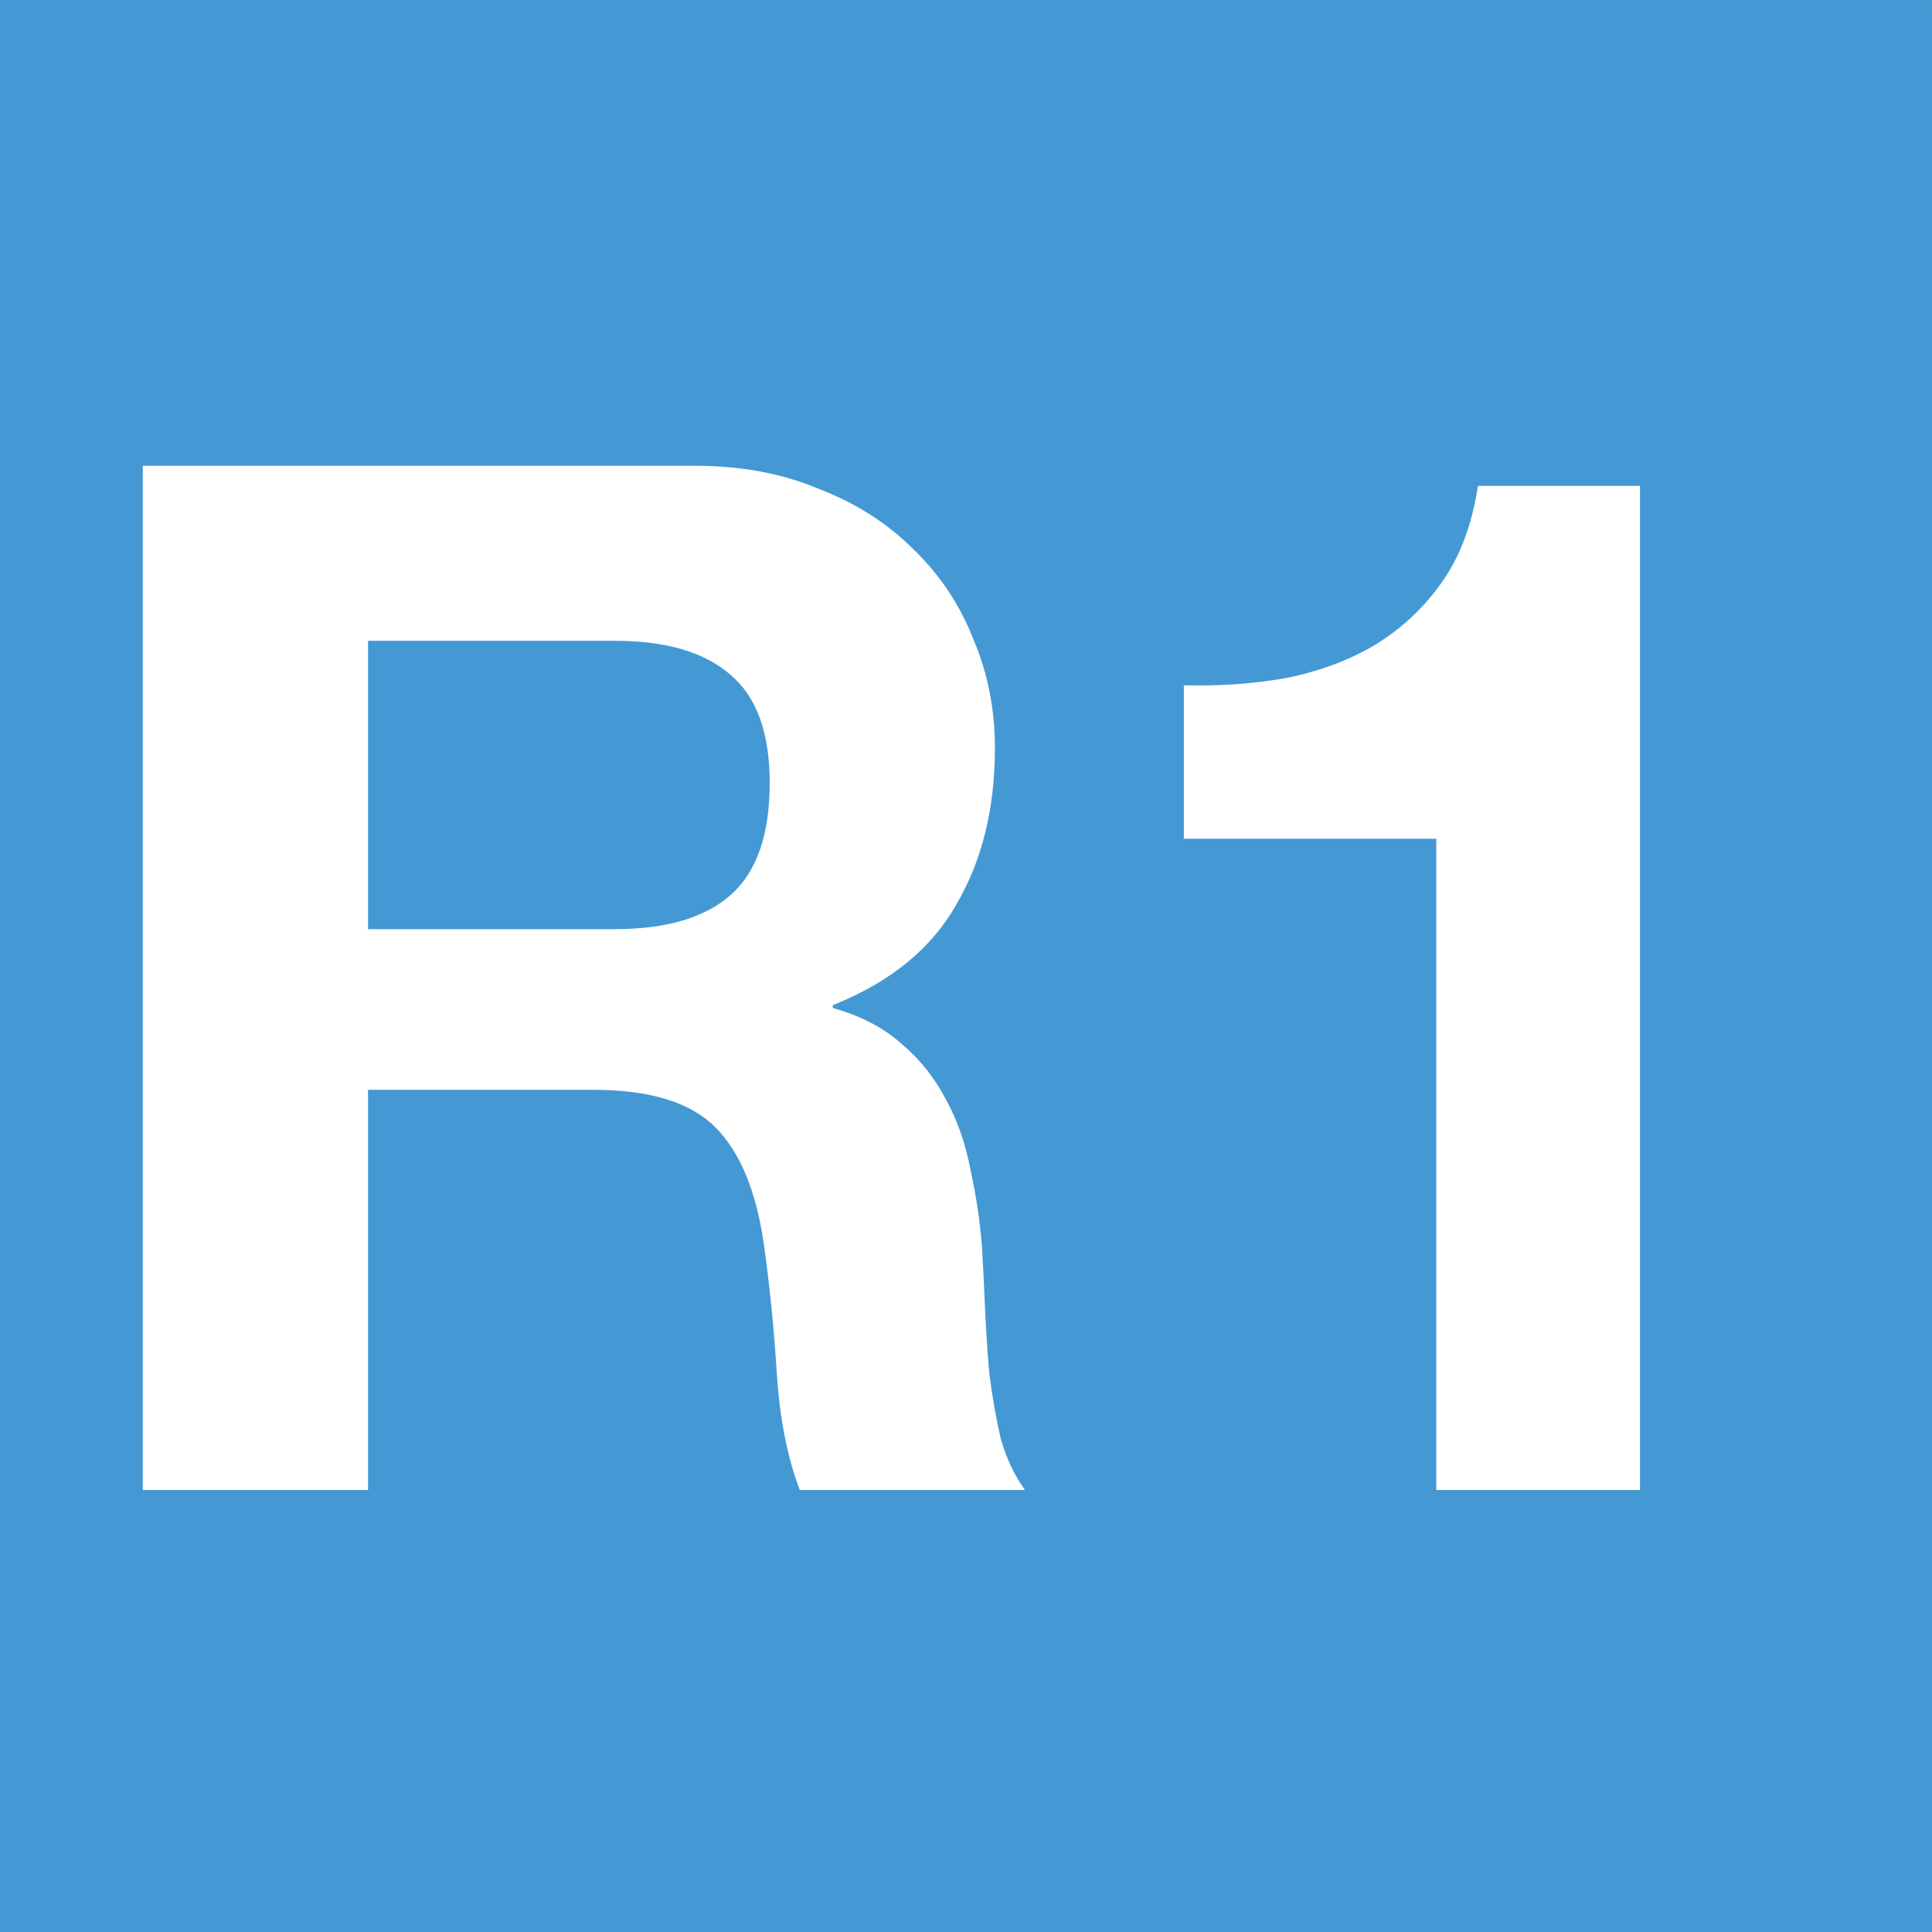
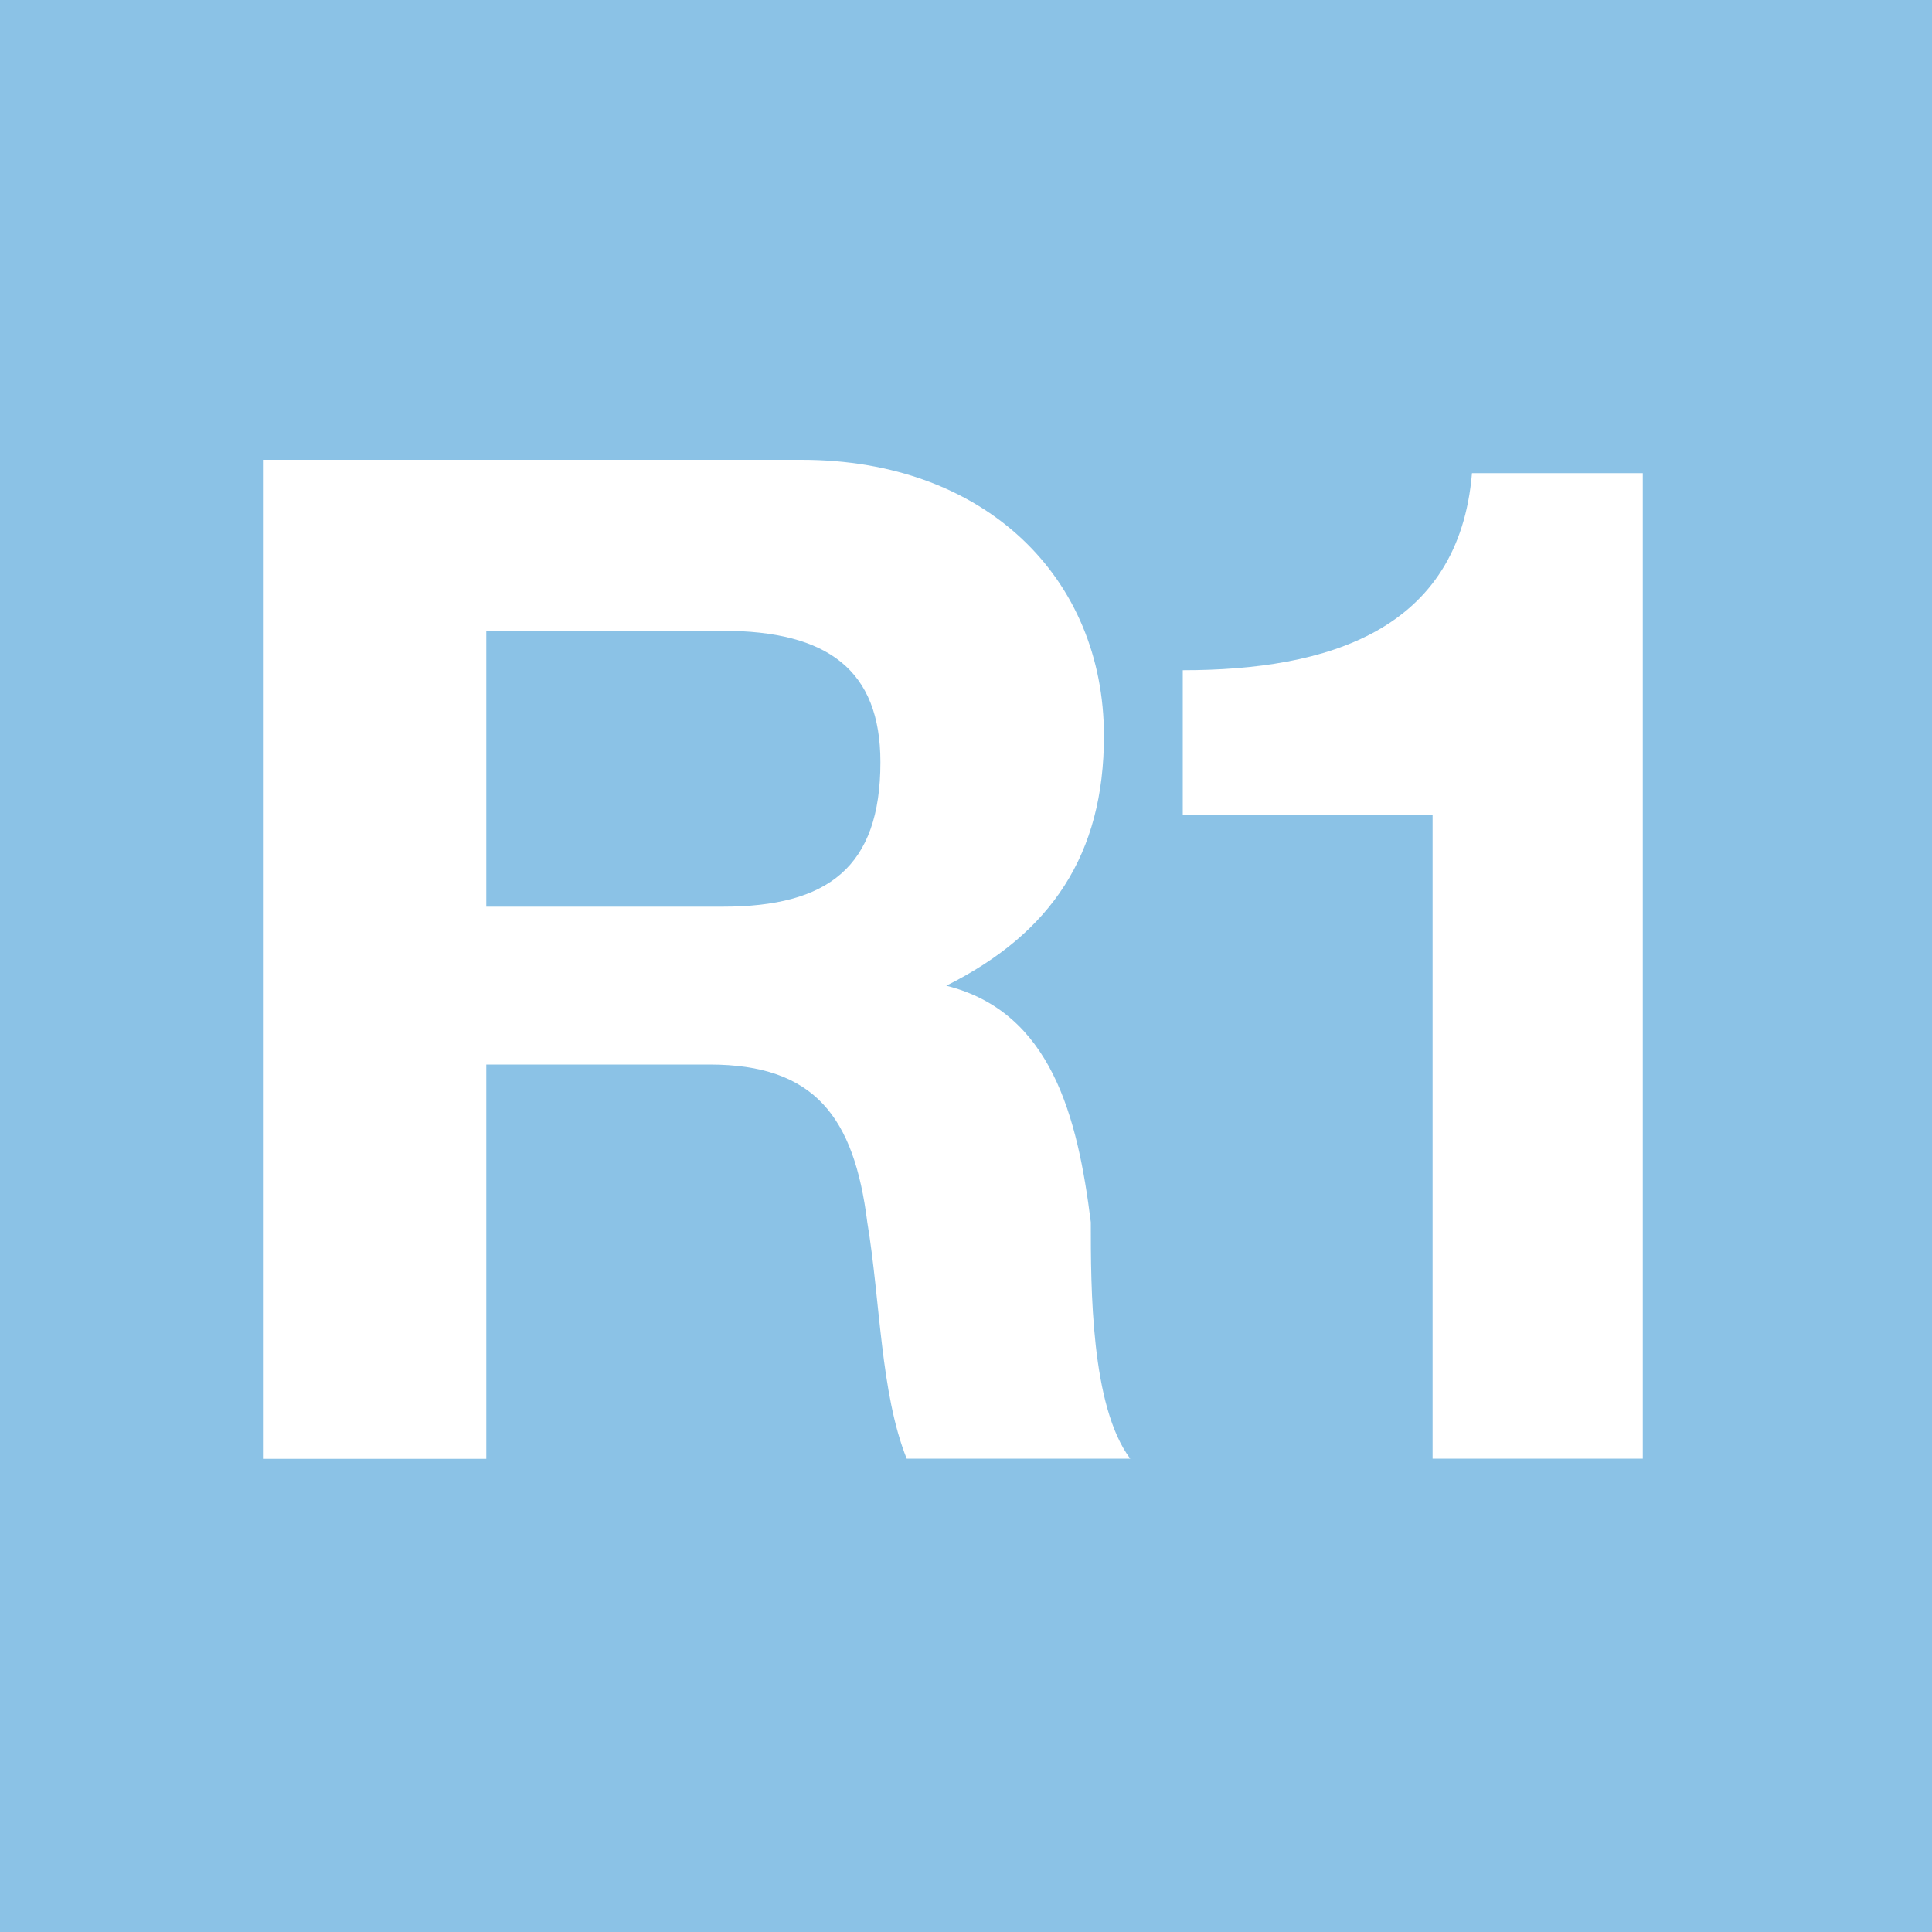
- <svg xmlns="http://www.w3.org/2000/svg" width="64" height="64" viewBox="0 0 64 64" id="svg21844" version="1.0">
-   <defs id="defs21846">
-     </defs>
-   <g id="layer1" transform="translate(-0.7873347,136.1283)">
-     <rect style="opacity:1;fill:#4499d4;fill-opacity:1;fill-rule:nonzero;stroke:none;stroke-width:7.086;stroke-linecap:round;stroke-linejoin:round;stroke-miterlimit:4;stroke-dasharray:7.086, 14.172;stroke-dashoffset:0;stroke-opacity:1" id="rect21854" width="64" height="64" x="0.787" y="-136.128" />
-     <path style="font-size:47.52px;font-style:normal;font-variant:normal;font-weight:bold;font-stretch:normal;text-align:start;line-height:125%;writing-mode:lr-tb;text-anchor:start;fill:#ffffff;fill-opacity:1;stroke:none;stroke-width:1px;stroke-linecap:butt;stroke-linejoin:miter;stroke-opacity:1;font-family:Helvetica Neue;" d="M 12.979,-105.349 L 12.979,-114.901 L 21.152,-114.901 C 22.863,-114.901 24.146,-114.521 25.002,-113.76 C 25.857,-113.032 26.285,-111.844 26.285,-110.196 C 26.285,-108.486 25.857,-107.25 25.002,-106.49 C 24.146,-105.729 22.863,-105.349 21.152,-105.349 L 12.979,-105.349 M 5.518,-120.698 L 5.518,-86.769 L 12.979,-86.769 L 12.979,-100.027 L 20.44,-100.027 C 22.309,-100.027 23.655,-99.615 24.479,-98.792 C 25.302,-97.968 25.841,-96.669 26.094,-94.895 C 26.285,-93.533 26.427,-92.107 26.522,-90.618 C 26.617,-89.129 26.871,-87.846 27.282,-86.769 L 34.743,-86.769 C 34.395,-87.244 34.125,-87.814 33.935,-88.48 C 33.777,-89.177 33.65,-89.905 33.555,-90.666 C 33.492,-91.426 33.444,-92.17 33.413,-92.899 C 33.381,-93.628 33.349,-94.261 33.318,-94.8 C 33.254,-95.655 33.127,-96.511 32.937,-97.366 C 32.779,-98.221 32.51,-98.997 32.13,-99.694 C 31.749,-100.423 31.258,-101.041 30.656,-101.548 C 30.054,-102.086 29.294,-102.482 28.375,-102.736 L 28.375,-102.831 C 30.276,-103.591 31.638,-104.7 32.462,-106.157 C 33.317,-107.614 33.745,-109.341 33.745,-111.337 C 33.745,-112.636 33.508,-113.84 33.032,-114.948 C 32.589,-116.089 31.924,-117.087 31.037,-117.942 C 30.181,-118.797 29.136,-119.463 27.9,-119.938 C 26.696,-120.445 25.334,-120.698 23.814,-120.698 L 5.518,-120.698 M 55.115,-86.769 L 55.115,-120.033 L 49.745,-120.033 C 49.555,-118.766 49.159,-117.704 48.557,-116.849 C 47.955,-115.994 47.211,-115.297 46.324,-114.758 C 45.469,-114.251 44.486,-113.887 43.378,-113.665 C 42.301,-113.475 41.176,-113.396 40.004,-113.428 L 40.004,-108.343 L 48.367,-108.343 L 48.367,-86.769 L 55.115,-86.769" id="text22626" />
+ <svg xmlns="http://www.w3.org/2000/svg" version="1.1" id="Capa_1" x="0px" y="0px" viewBox="0 0 100 100" style="enable-background:new 0 0 100 100;" xml:space="preserve">
+   <style type="text/css">
+ 	.st0{fill-rule:evenodd;clip-rule:evenodd;fill:#8BC2E6;}
+ 	.st1{fill-rule:evenodd;clip-rule:evenodd;fill:#FFFFFF;}
+ </style>
+   <g>
+     <rect x="0" y="0" class="st0" width="100" height="100" />
+     <path class="st1" d="M13.61,75.51h11.56V55.1h11.56c5.44,0,7.48,2.72,8.16,8.16c0.68,4.08,0.68,8.84,2.04,12.24H58.5   c-2.04-2.72-2.04-8.84-2.04-12.24c-0.68-5.44-2.04-10.88-7.48-12.24c5.44-2.72,8.16-6.8,8.16-12.93c0-8.16-6.12-14.29-15.65-14.29   H13.61V75.51z M25.17,32.65h12.24c5.44,0,8.16,2.04,8.16,6.8c0,5.44-2.72,7.48-8.16,7.48H25.17V32.65z" />
+     <path class="st1" d="M85.03,24.49h-8.84c-0.68,8.16-7.48,10.2-14.97,10.2v7.48h12.93v33.33h10.88V24.49z" />
  </g>
</svg>
